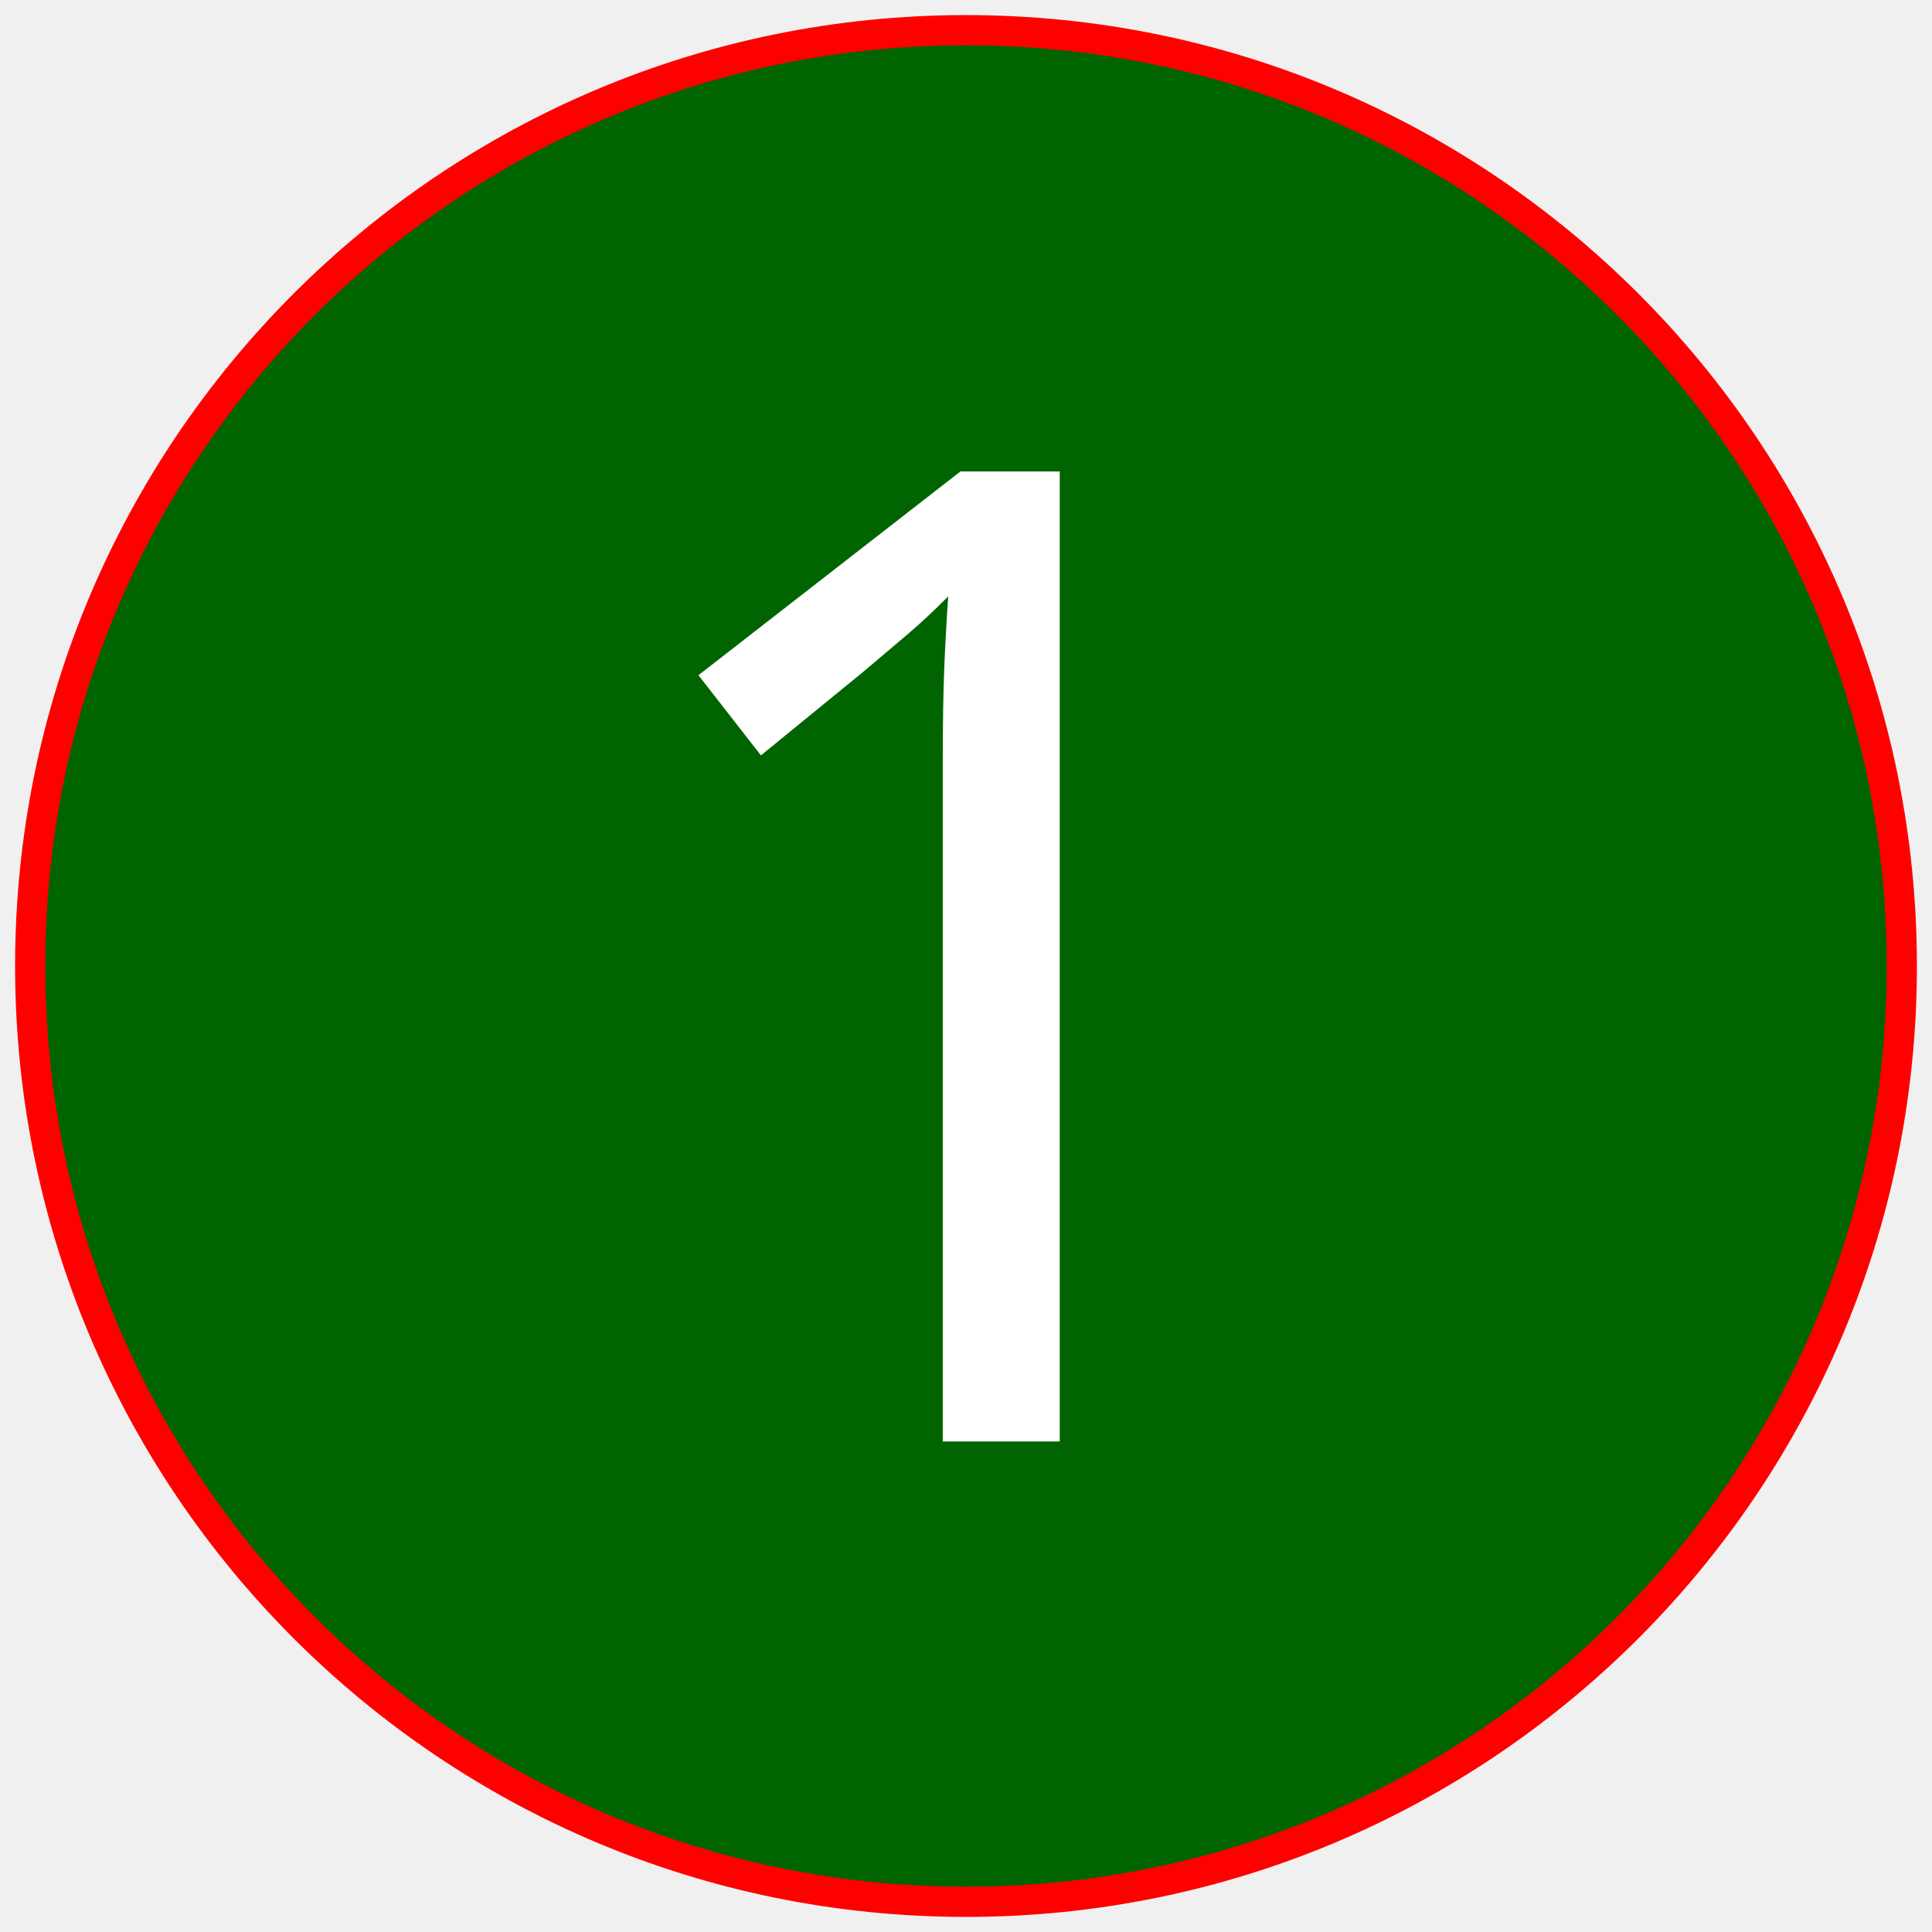
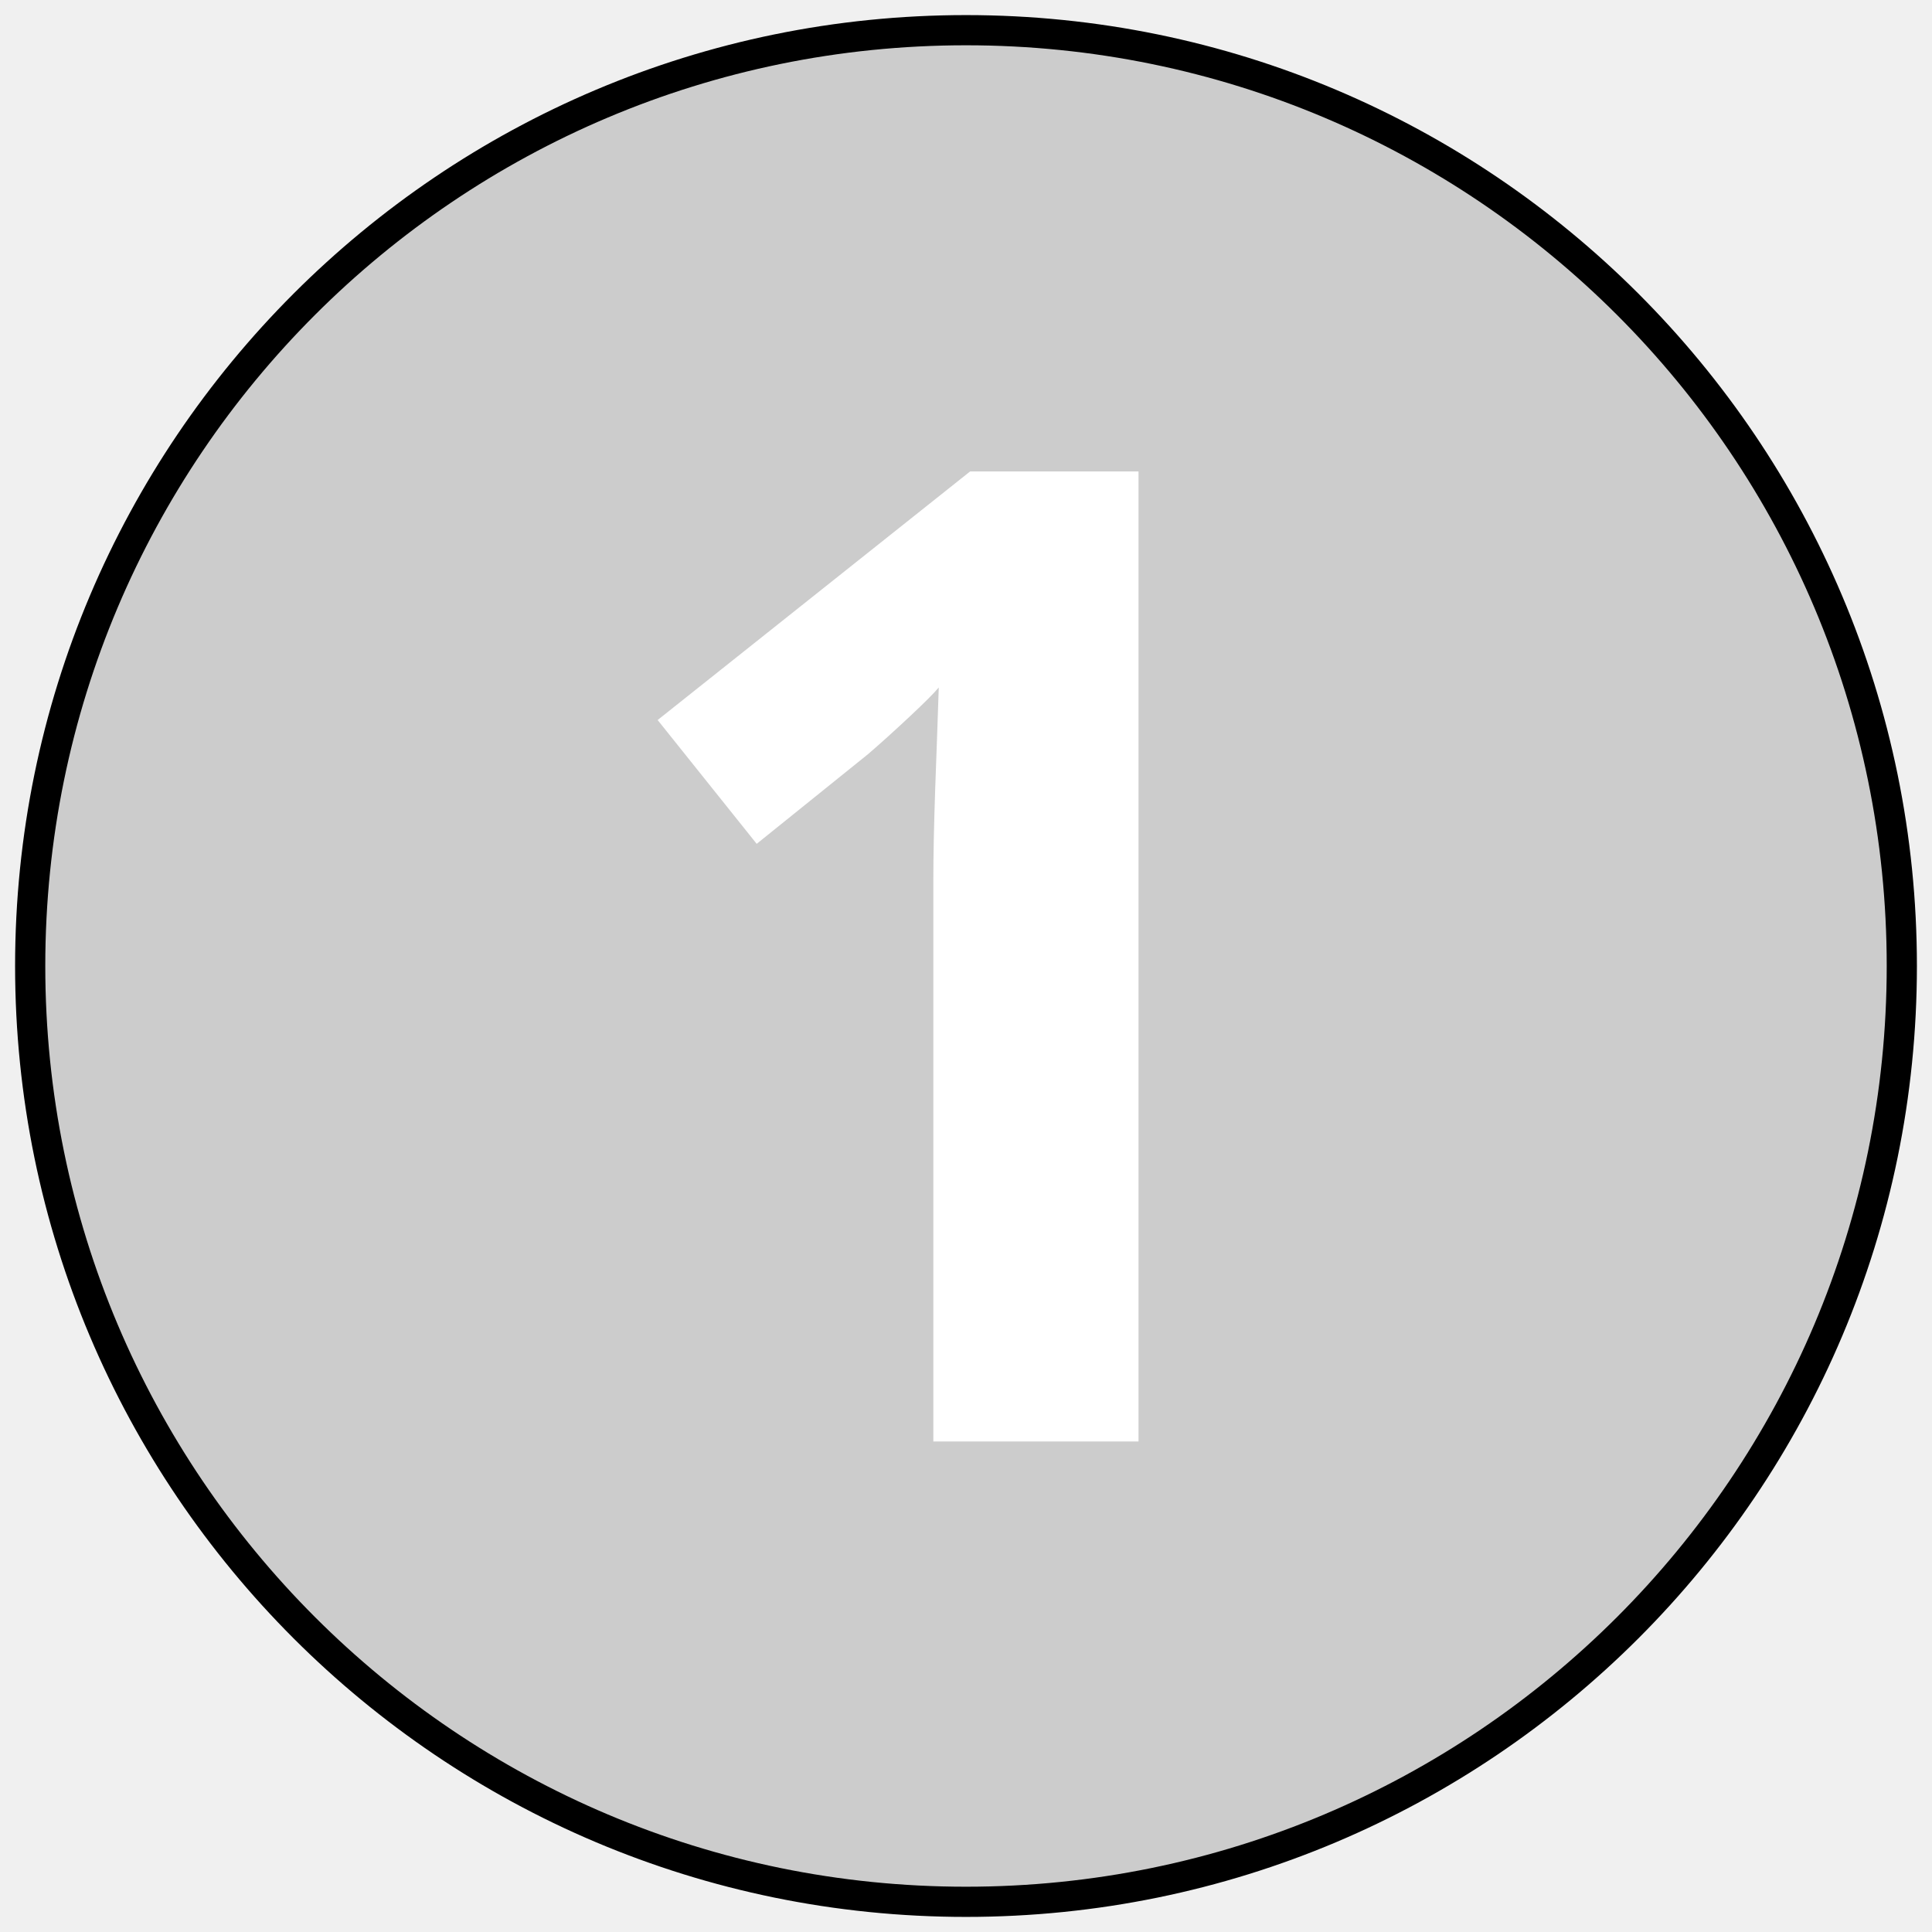
<svg xmlns="http://www.w3.org/2000/svg" width="128" height="128" viewBox="0 0 128 128" version="1.1">
-   <circle cx="64" cy="64" r="62" fill="rgb(0,100,0)" stroke="red" stroke-width="2" />
-   <text text-anchor="middle" x="50%" y="50%" dy=".35em" font-family="sans-serif" font-size="90px" fill="white">1</text>
+   <circle cx="64" cy="64" r="62" fill="rgb(204,204,204)" stroke="black" stroke-width="2" />
+   <text text-anchor="middle" x="50%" y="50%" dy=".35em" font-family="sans-serif" font-weight="bold" font-size="90px" fill="white">1</text>
</svg>
